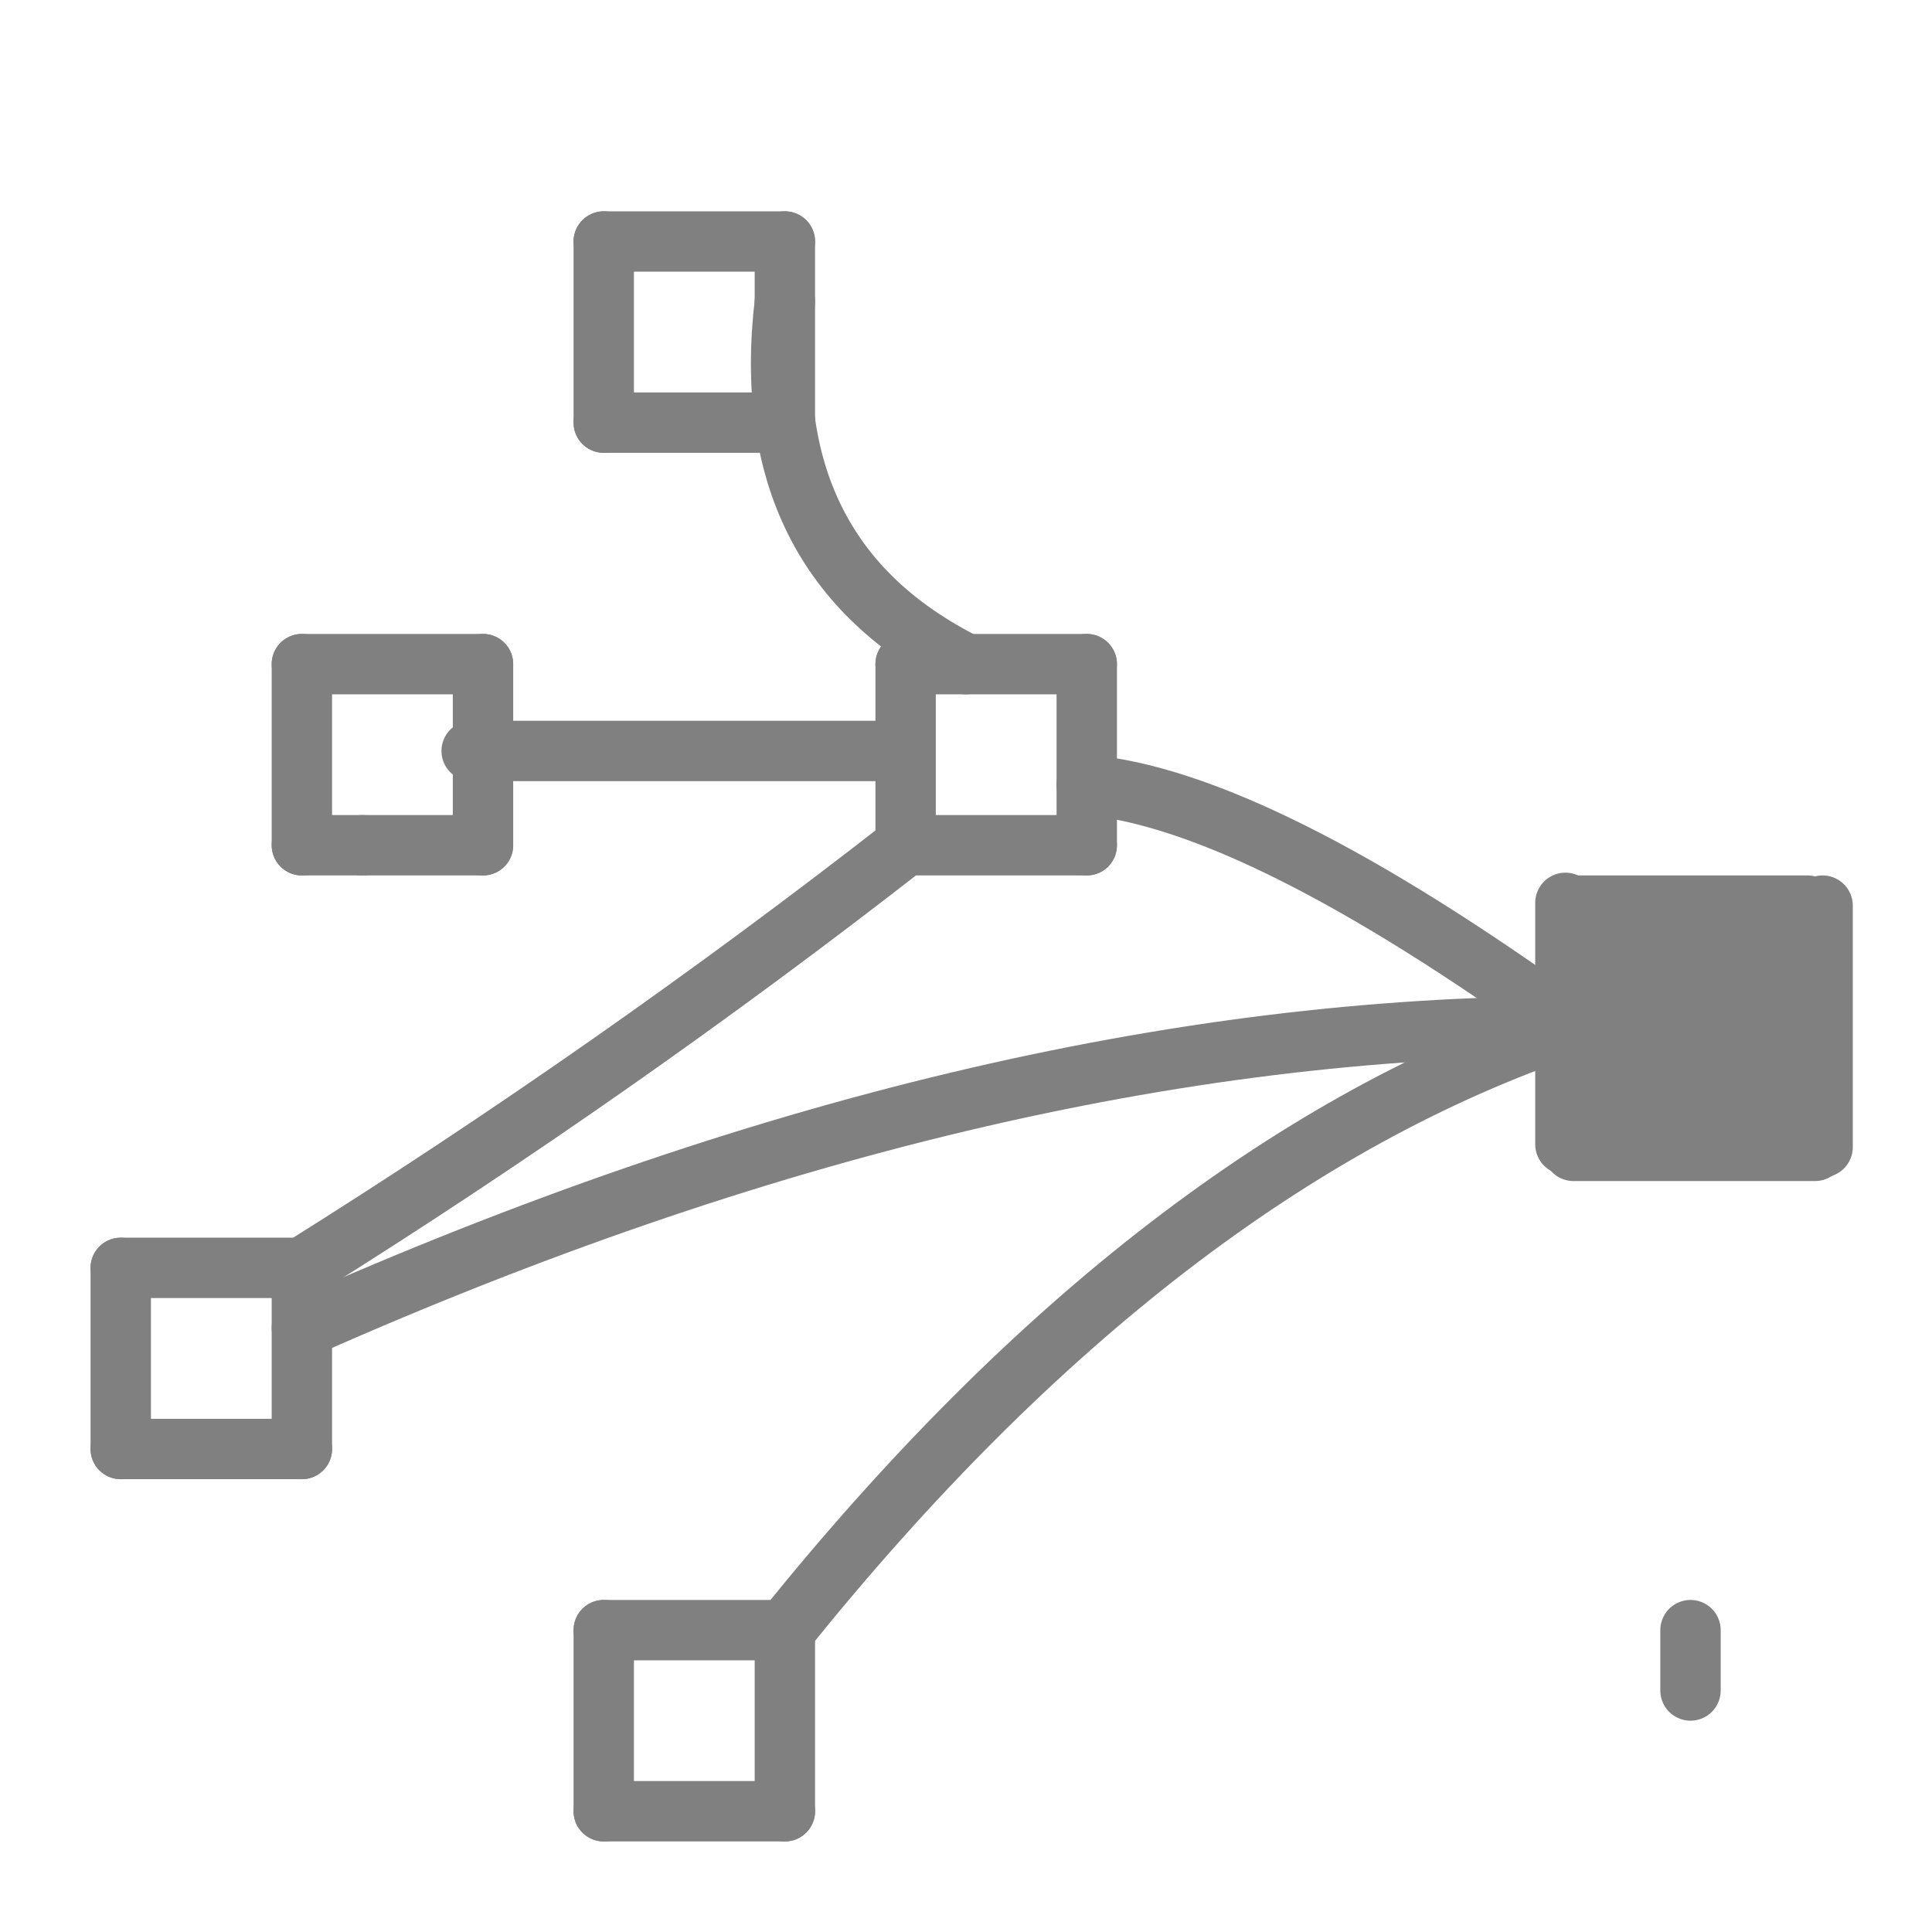
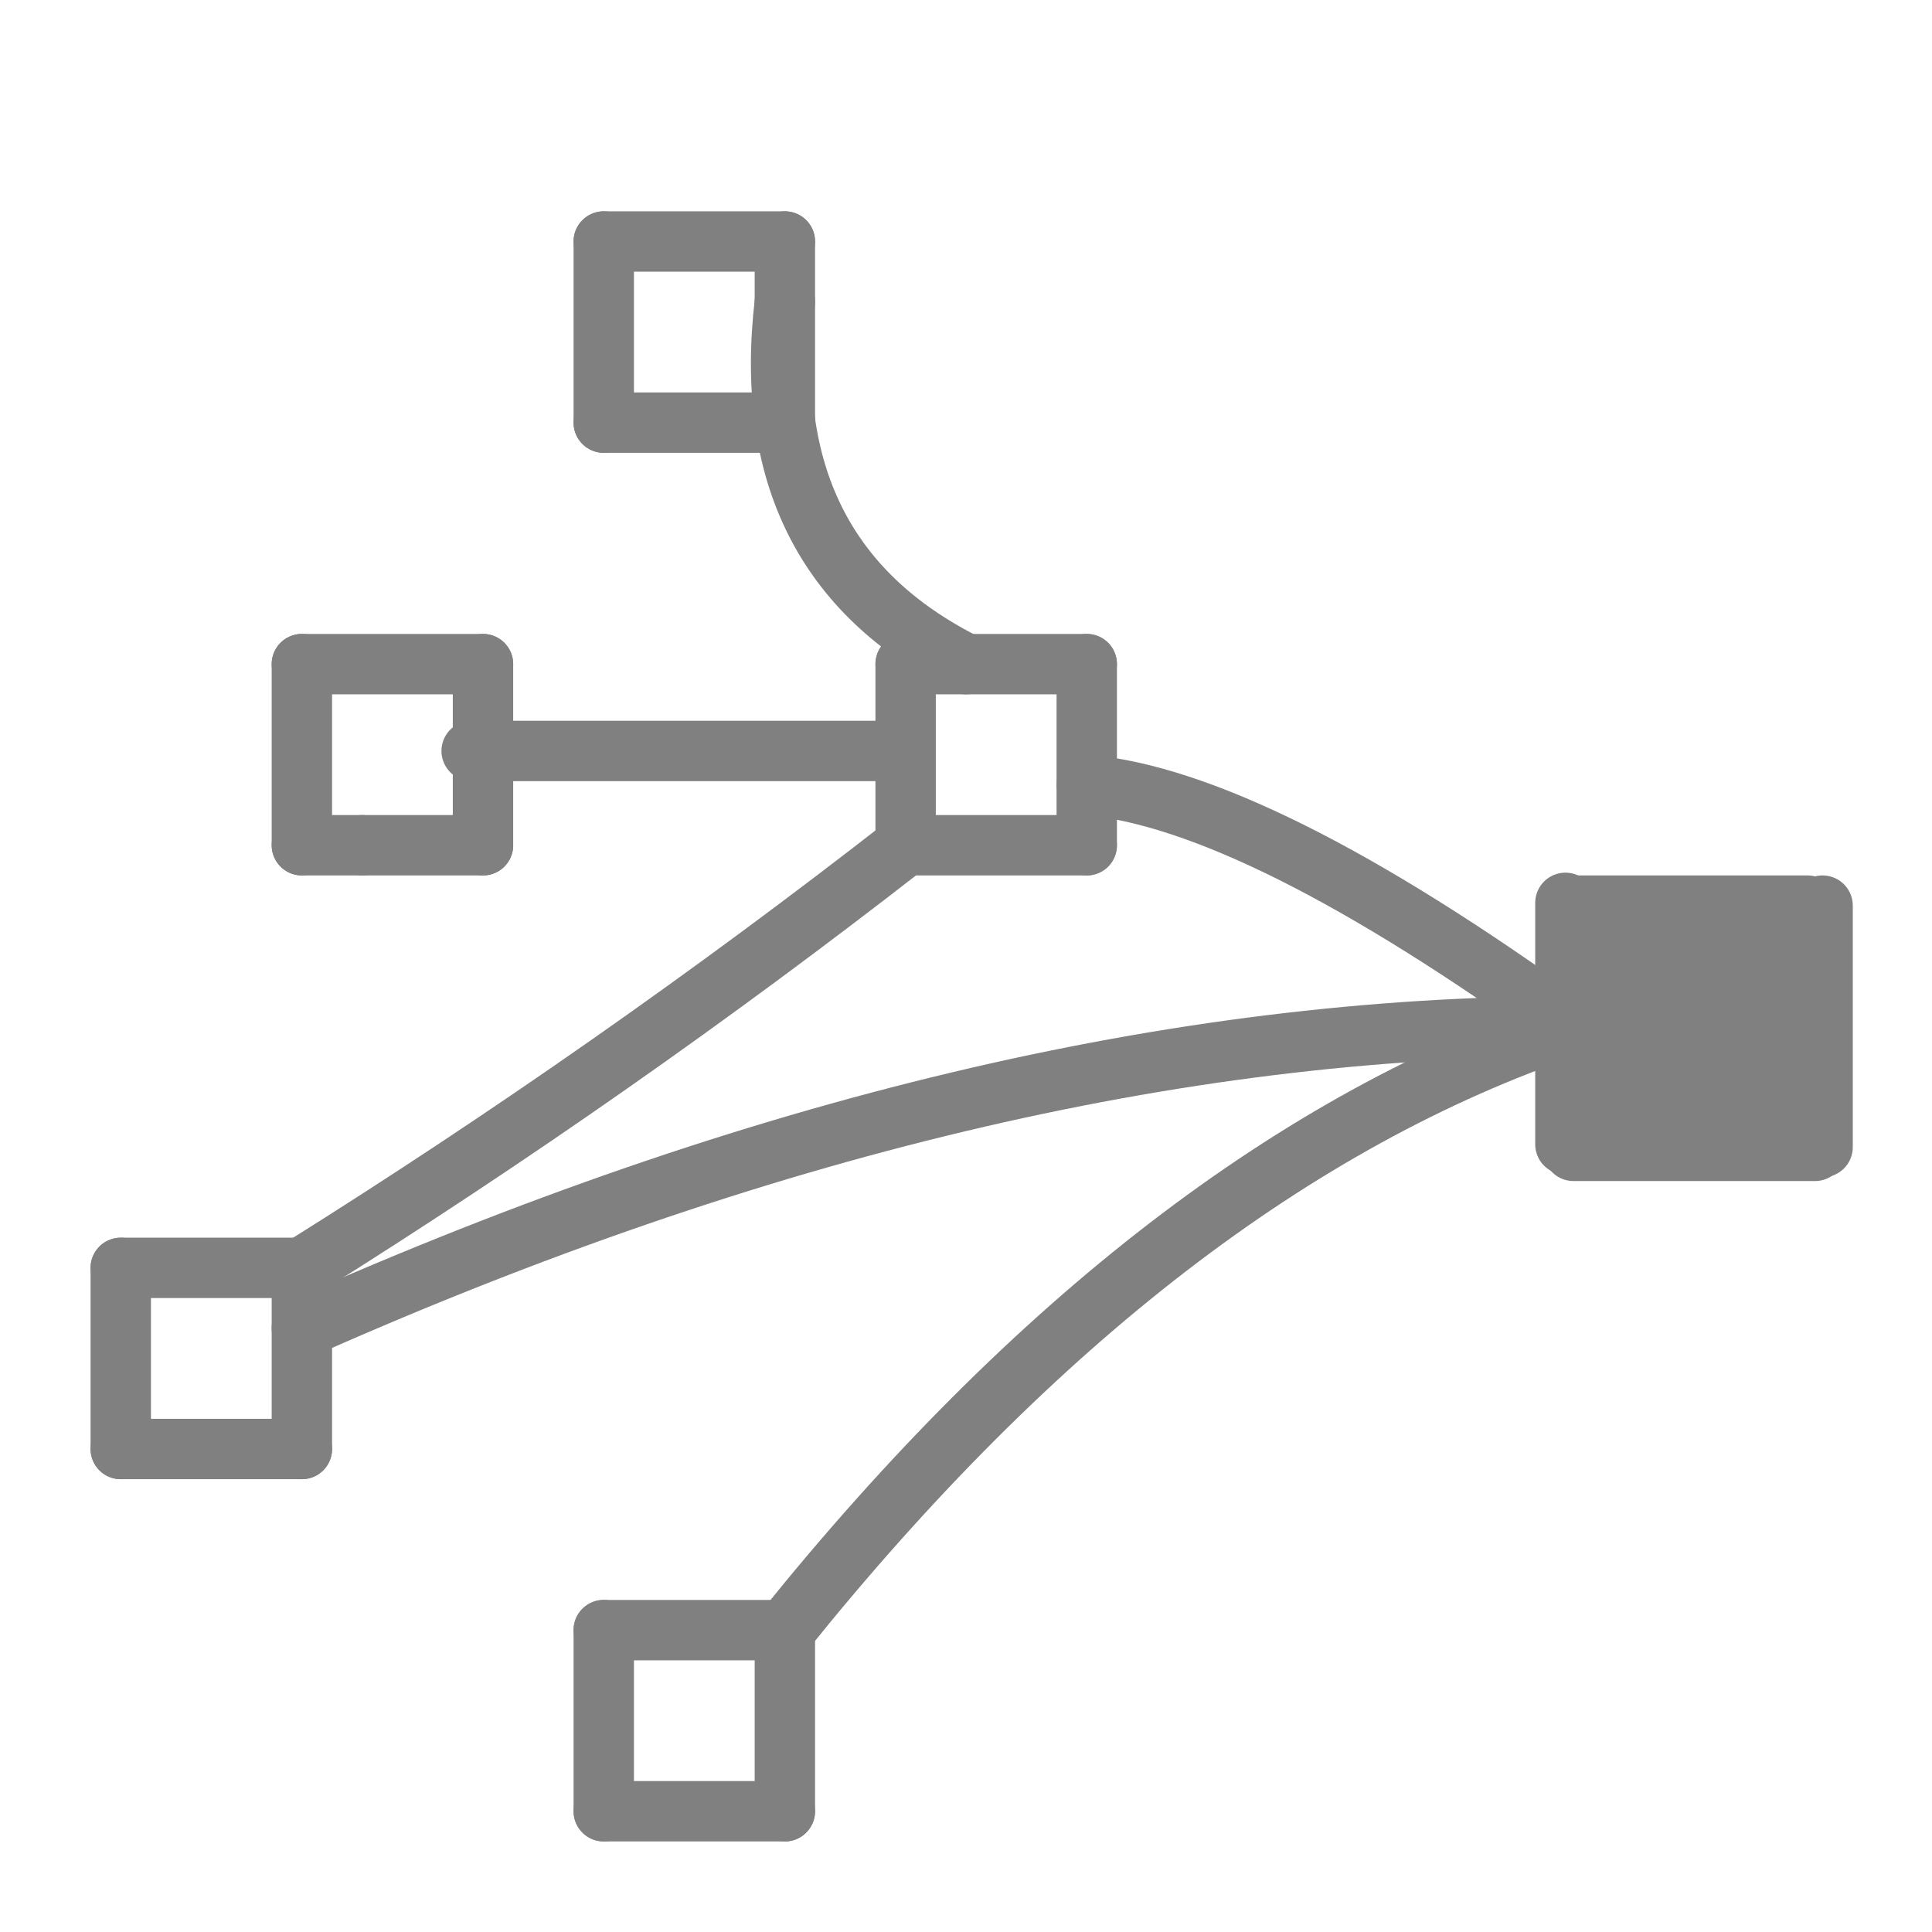
<svg xmlns="http://www.w3.org/2000/svg" viewBox="0 0 32 32" width="32" height="32">
  <path d="M 30.062 19.062 L 26.062 19.062" fill="none" stroke="#808080" stroke-width="1" stroke-linecap="round" stroke-linejoin="round" />
  <path d="M 25.928 14.954 L 25.928 18.954" fill="none" stroke="#808080" stroke-width="1" stroke-linecap="round" stroke-linejoin="round" />
  <path d="M 25.938 15 L 29.938 15" fill="none" stroke="#808080" stroke-width="1" stroke-linecap="round" stroke-linejoin="round" />
  <path d="M 30.188 19 L 30.188 15" fill="none" stroke="#808080" stroke-width="1" stroke-linecap="round" stroke-linejoin="round" />
-   <path d="M 28 28 L 28 27" fill="none" stroke="#808080" stroke-width="1" stroke-linecap="round" stroke-linejoin="round" />
  <path d="M 2 21 L 2 24" fill="none" stroke="#808080" stroke-width="1" stroke-linecap="round" stroke-linejoin="round" />
  <path d="M 2 24 L 5 24" fill="none" stroke="#808080" stroke-width="1" stroke-linecap="round" stroke-linejoin="round" />
  <path d="M 5 24 L 5 21" fill="none" stroke="#808080" stroke-width="1" stroke-linecap="round" stroke-linejoin="round" />
  <path d="M 5 21 L 2 21" fill="none" stroke="#808080" stroke-width="1" stroke-linecap="round" stroke-linejoin="round" />
  <path d="M 5 11 L 5 14" fill="none" stroke="#808080" stroke-width="1" stroke-linecap="round" stroke-linejoin="round" />
  <path d="M 5 11 L 8 11" fill="none" stroke="#808080" stroke-width="1" stroke-linecap="round" stroke-linejoin="round" />
  <path d="M 8 11 L 8 14" fill="none" stroke="#808080" stroke-width="1" stroke-linecap="round" stroke-linejoin="round" />
  <path d="M 6 14 L 8 14" fill="none" stroke="#808080" stroke-width="1" stroke-linecap="round" stroke-linejoin="round" />
  <path d="M 5 14 L 6 14" fill="none" stroke="#808080" stroke-width="1" stroke-linecap="round" stroke-linejoin="round" />
  <path d="M 10 4 L 10 7" fill="none" stroke="#808080" stroke-width="1" stroke-linecap="round" stroke-linejoin="round" />
  <path d="M 10 7 L 13 7" fill="none" stroke="#808080" stroke-width="1" stroke-linecap="round" stroke-linejoin="round" />
  <path d="M 10 4 L 13 4" fill="none" stroke="#808080" stroke-width="1" stroke-linecap="round" stroke-linejoin="round" />
  <path d="M 13 4 L 13 7" fill="none" stroke="#808080" stroke-width="1" stroke-linecap="round" stroke-linejoin="round" />
  <path d="M 15 11 L 18 11" fill="none" stroke="#808080" stroke-width="1" stroke-linecap="round" stroke-linejoin="round" />
  <path d="M 15 11 L 15 14" fill="none" stroke="#808080" stroke-width="1" stroke-linecap="round" stroke-linejoin="round" />
  <path d="M 15 14 L 18 14" fill="none" stroke="#808080" stroke-width="1" stroke-linecap="round" stroke-linejoin="round" />
  <path d="M 18 11 L 18 14" fill="none" stroke="#808080" stroke-width="1" stroke-linecap="round" stroke-linejoin="round" />
  <path d="M 10 27 L 13 27" fill="none" stroke="#808080" stroke-width="1" stroke-linecap="round" stroke-linejoin="round" />
  <path d="M 10 27 L 10 30" fill="none" stroke="#808080" stroke-width="1" stroke-linecap="round" stroke-linejoin="round" />
  <path d="M 10 30 L 13 30" fill="none" stroke="#808080" stroke-width="1" stroke-linecap="round" stroke-linejoin="round" />
  <path d="M 13 27 L 13 30" fill="none" stroke="#808080" stroke-width="1" stroke-linecap="round" stroke-linejoin="round" />
  <path d="M 26 17 Q 19.188 19.312 13 27" fill="none" stroke="#808080" stroke-width="1" stroke-linecap="round" stroke-linejoin="round" />
  <path d="M 5 22 Q 16.25 17 26 17" fill="none" stroke="#808080" stroke-width="1" stroke-linecap="round" stroke-linejoin="round" />
  <path d="M 7.812 12.438 L 14.812 12.438" fill="none" stroke="#808080" stroke-width="1" stroke-linecap="round" stroke-linejoin="round" />
  <path d="M 13 5 Q 12.5 9.25 16 11" fill="none" stroke="#808080" stroke-width="1" stroke-linecap="round" stroke-linejoin="round" />
  <path d="M 18 13 Q 20.812 13.25 26 17" fill="none" stroke="#808080" stroke-width="1" stroke-linecap="round" stroke-linejoin="round" />
  <path d="M 5 21 Q 10.188 17.75 15 14" fill="none" stroke="#808080" stroke-width="1" stroke-linecap="round" stroke-linejoin="round" />
  <path d="M 27.084 16.139 Q 28.043 16.122 29.084 16.139" fill="none" stroke="#808080" stroke-width="2" stroke-linecap="round" stroke-linejoin="round" />
  <path d="M 27.056 17.728 Q 28.016 17.711 29.056 17.728" fill="none" stroke="#808080" stroke-width="2.378" stroke-linecap="round" stroke-linejoin="round" />
</svg>
